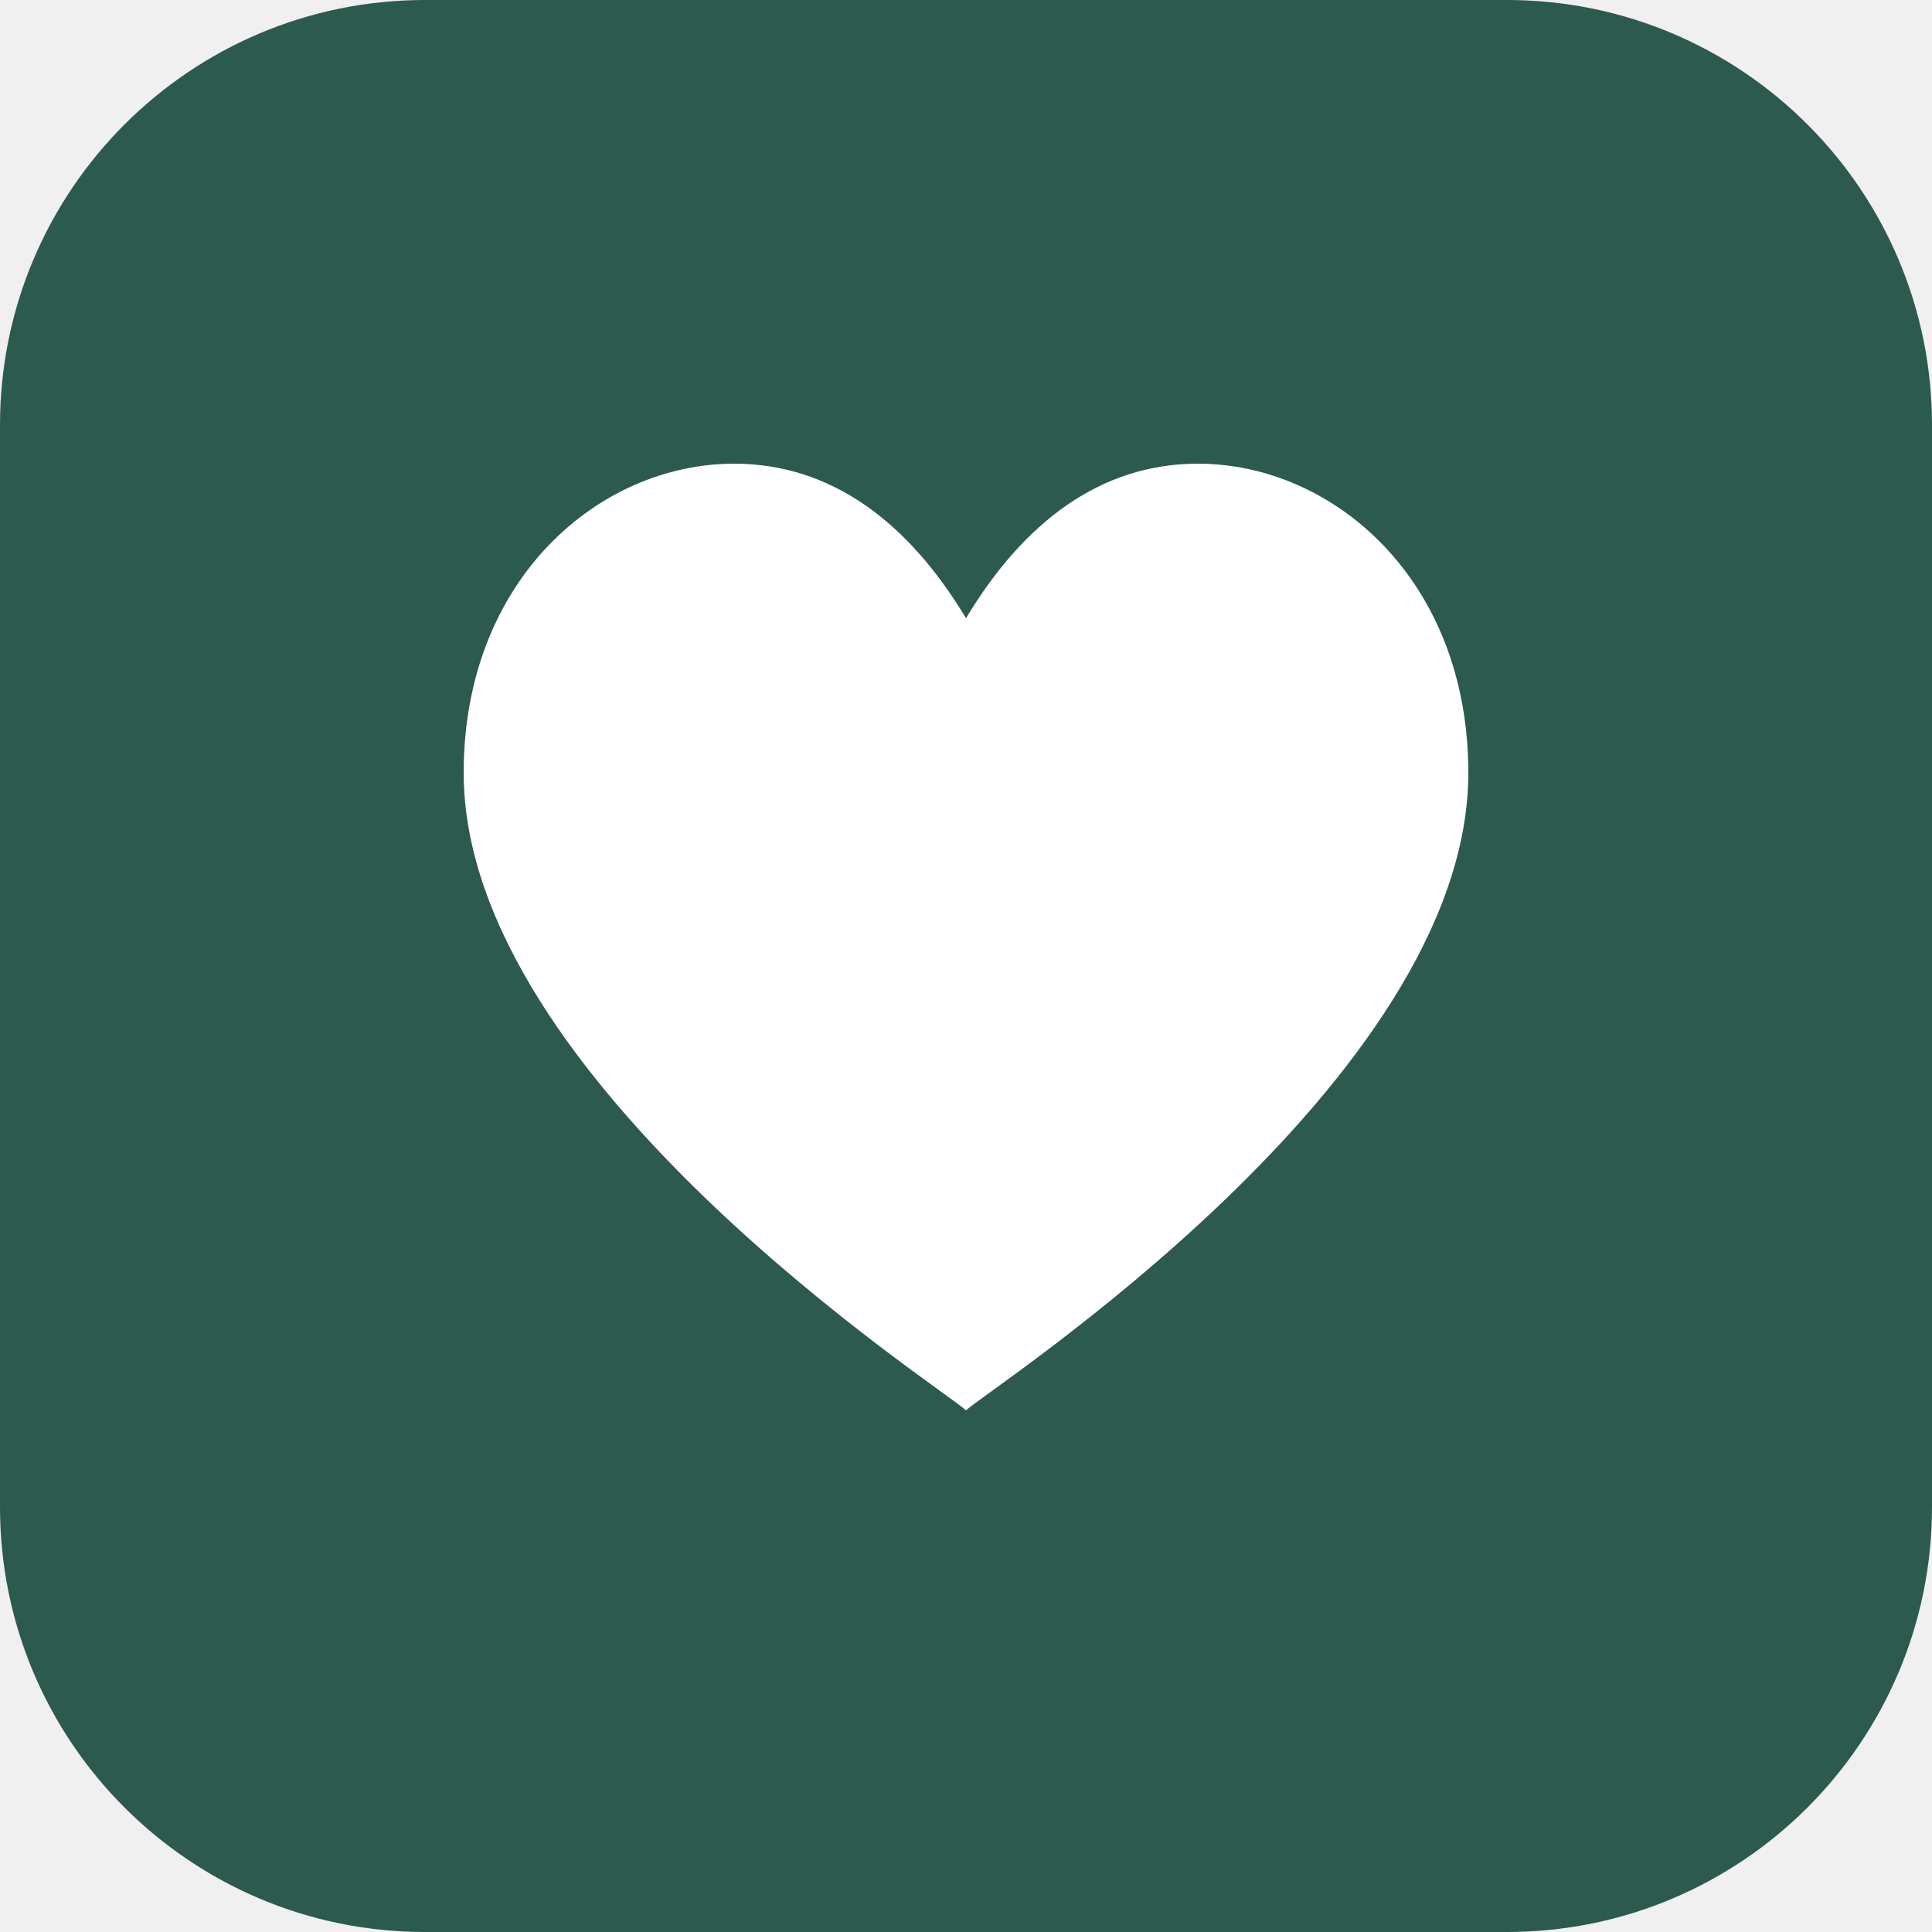
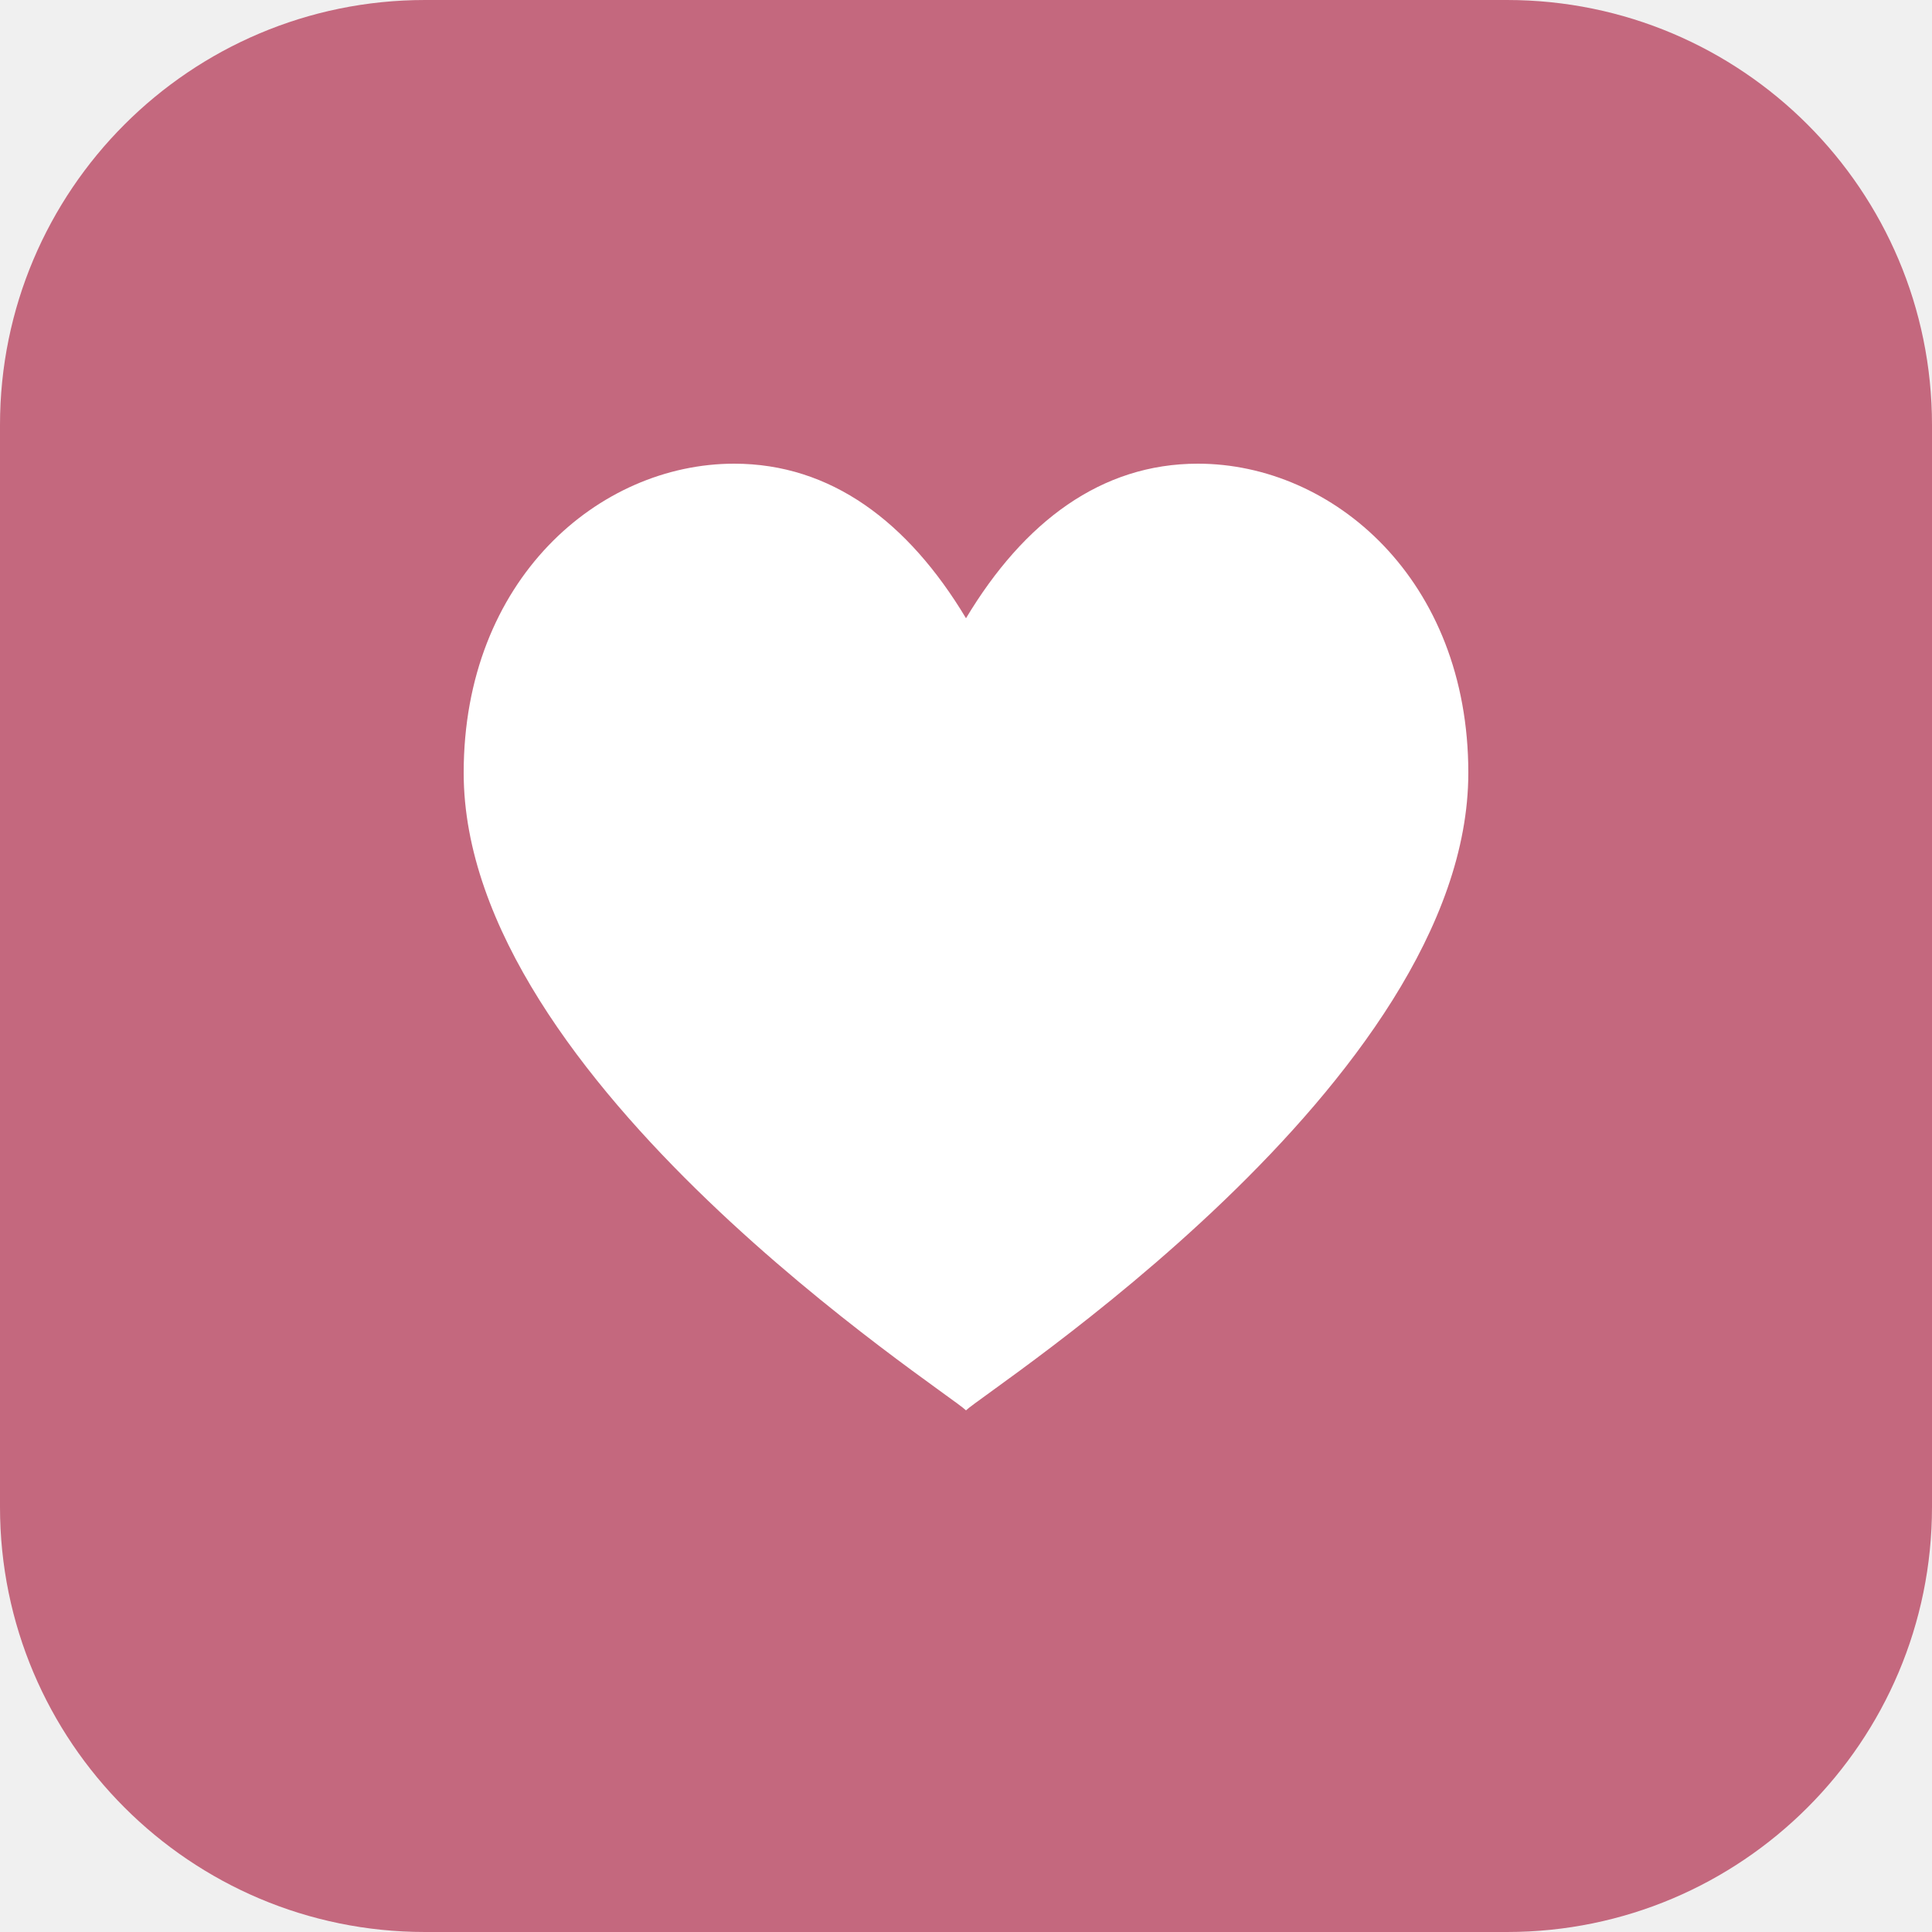
<svg xmlns="http://www.w3.org/2000/svg" viewBox="0 0 100 100">
-   <rect width="100" height="100" rx="22" fill="#2d5a4e" />
+   <rect width="100" height="100" rx="22" fill="#c4687e" />
  <path d="M50 73 C49 72 24 56 24 40 C24 30 31 24 38 24 C43 24 47 27 50 32 C53 27 57 24 62 24 C69 24 76 30 76 40 C76 56 51 72 50 73Z" fill="white" />
</svg>
